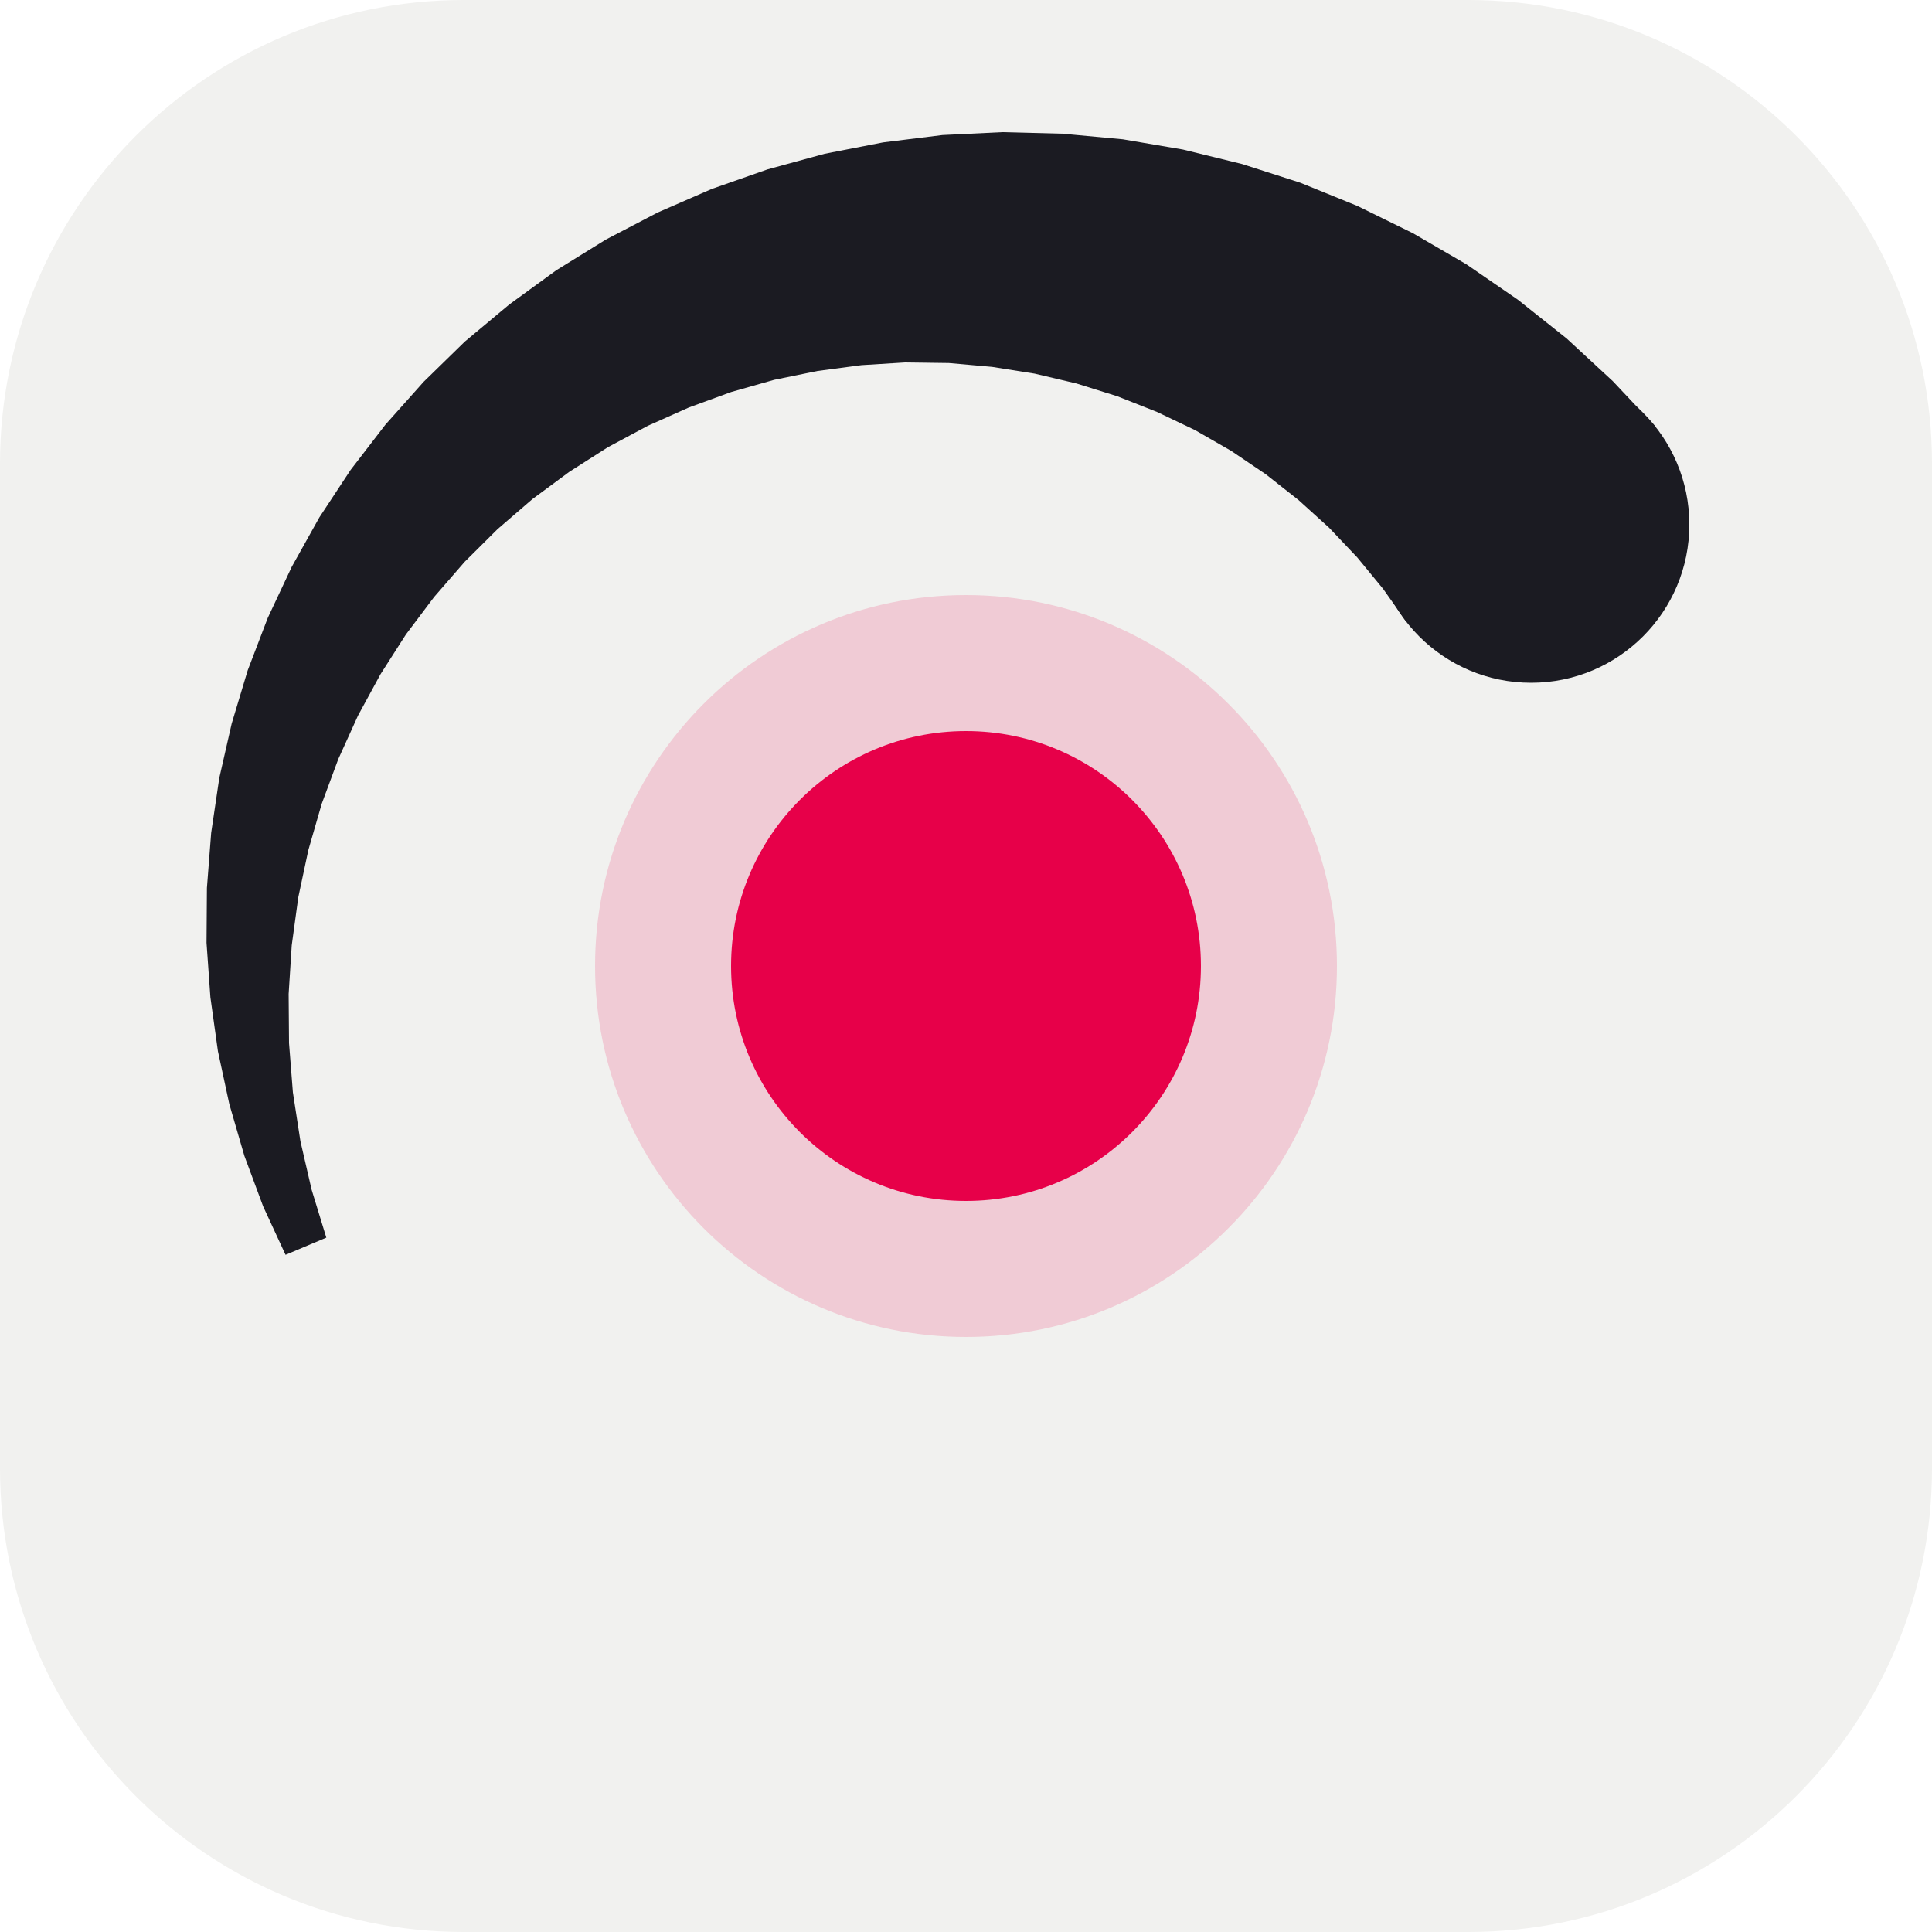
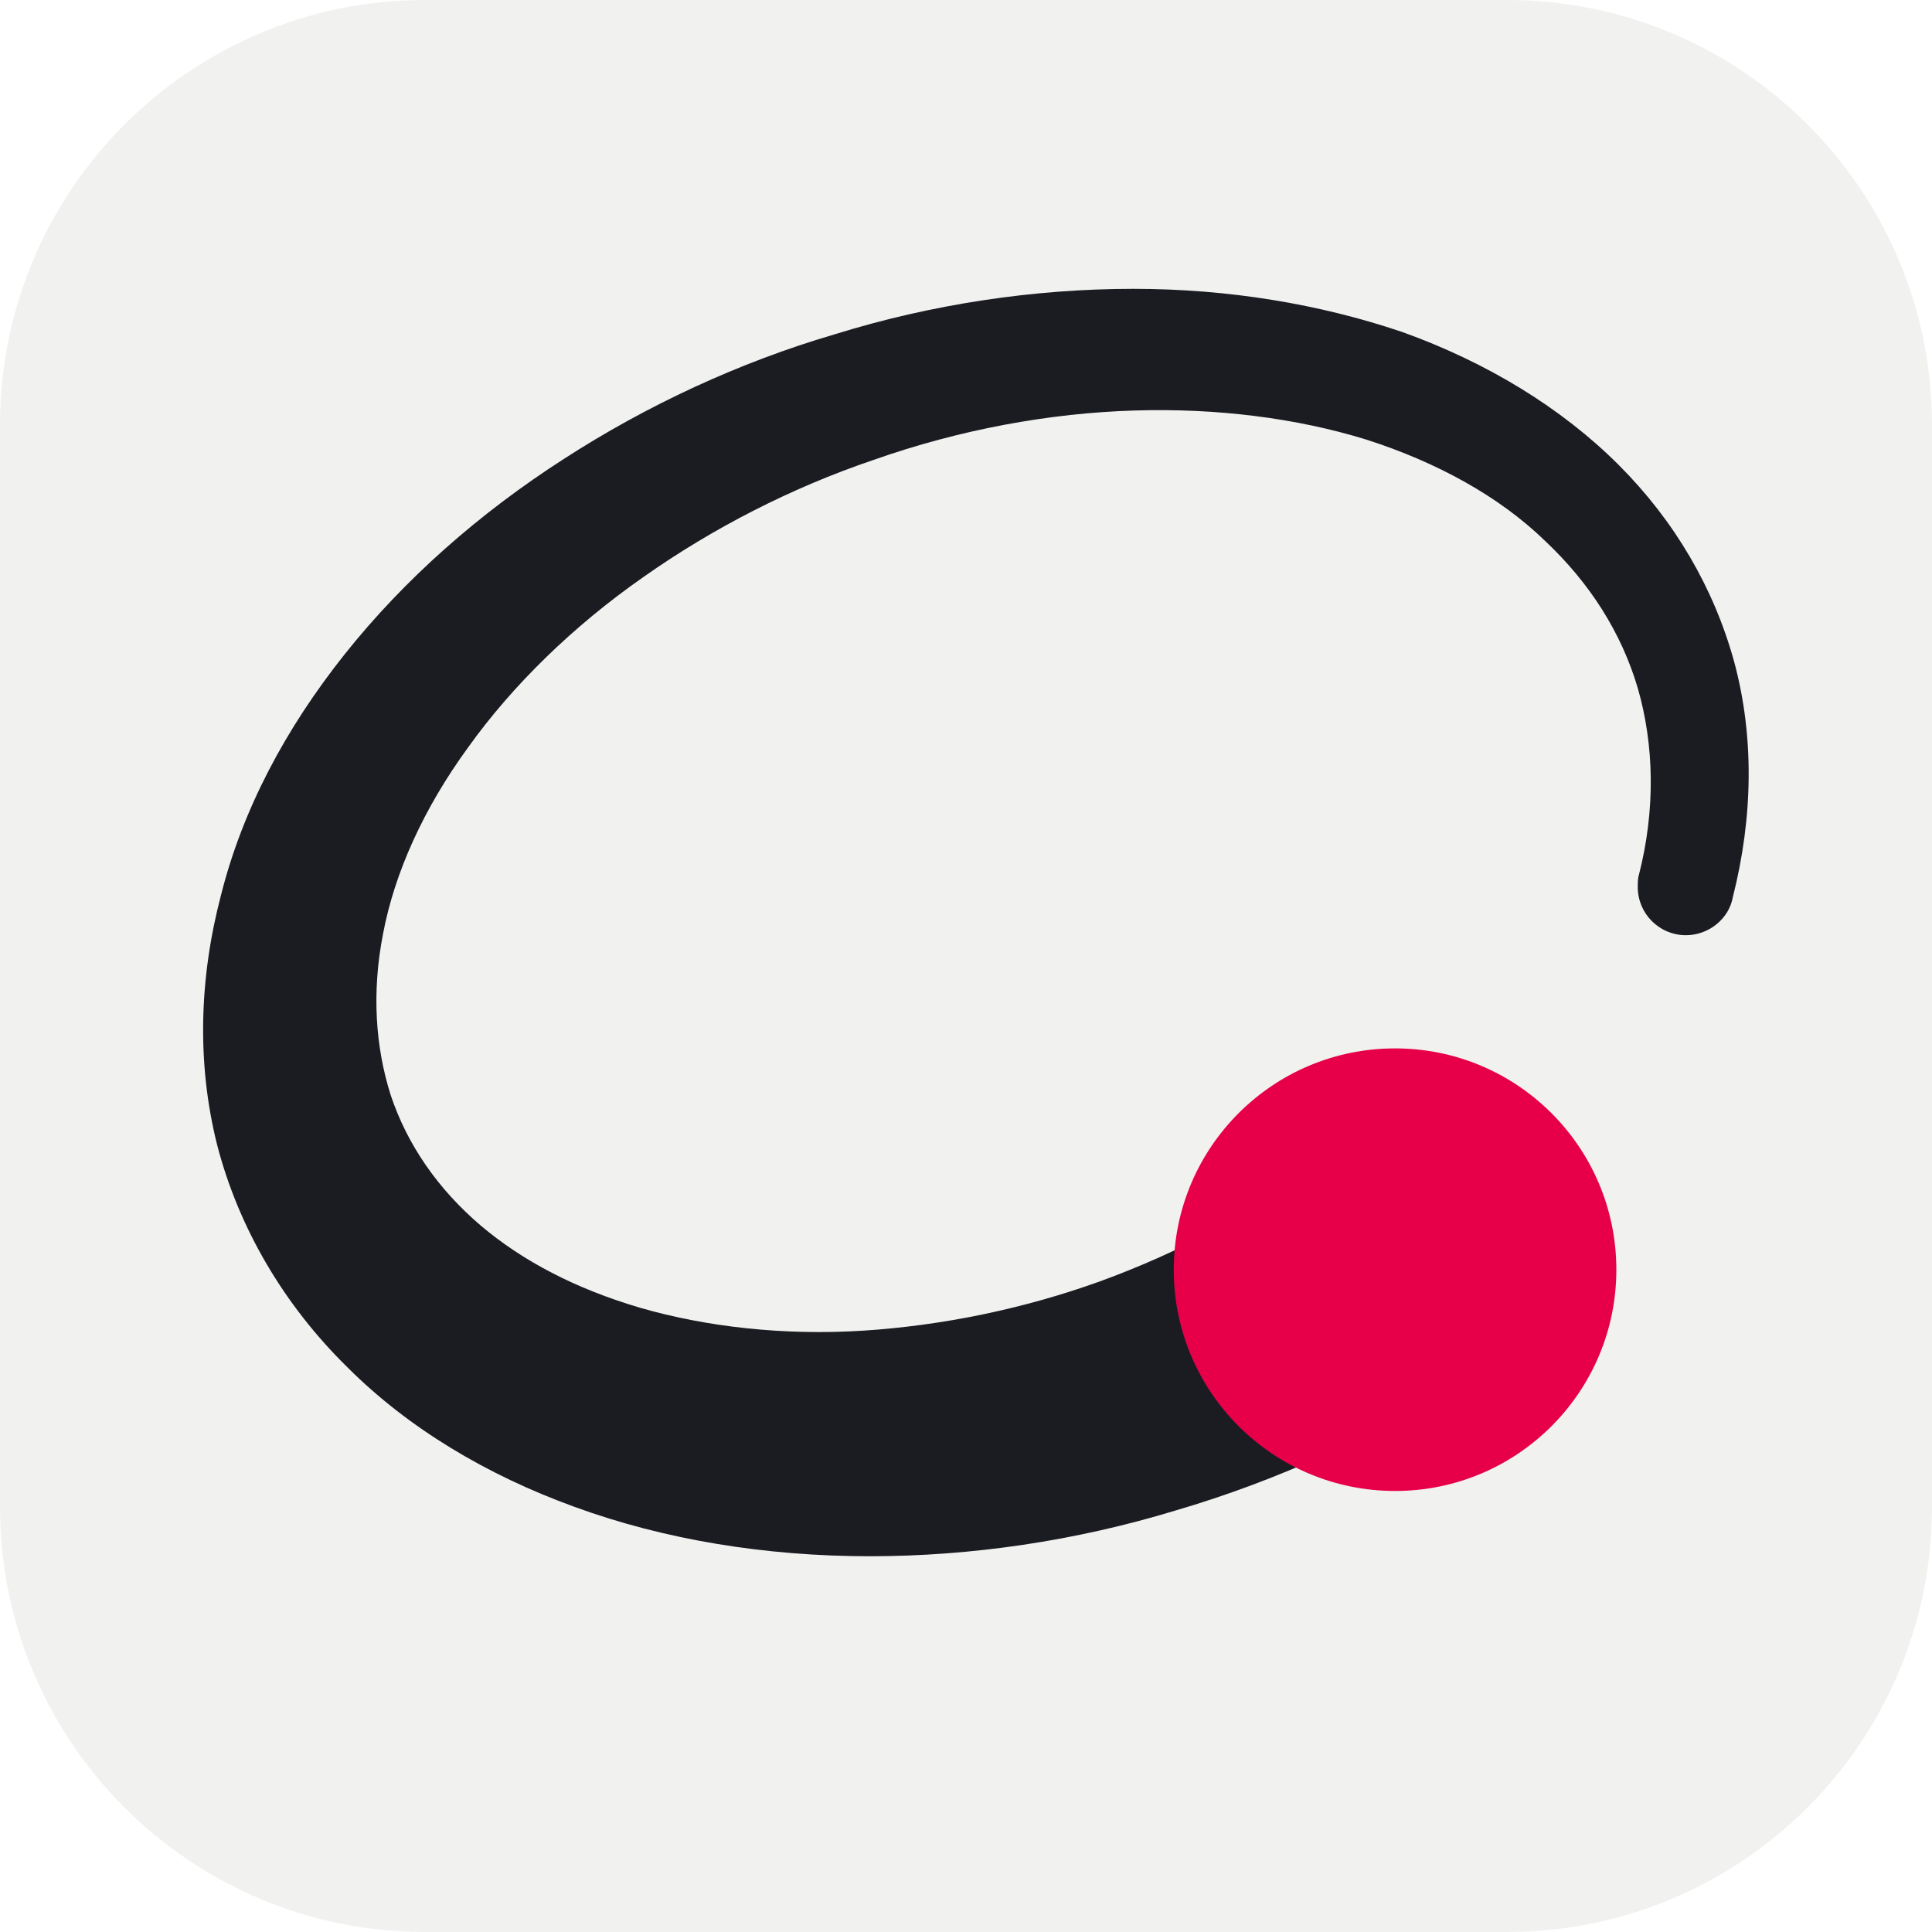
<svg xmlns="http://www.w3.org/2000/svg" viewBox="0 0 100 100">
-   <style>
-     .bg { fill: #F1F1EF; } .ink { fill: #1B1B22; }
-     @media (prefers-color-scheme: dark) { .bg { fill: #19191D; } .ink { fill: #ECECF1; } }
-   </style>
-   <rect class="bg" width="100" height="100" rx="24" />
-   <circle cx="50" cy="50" r="19.20" fill="#E70049" fill-opacity=".16" />
-   <circle cx="50" cy="50" r="12.16" fill="#E70049" />
-   <path d="M85.71 22.10 L83.48 19.73 L81.09 17.52 L78.56 15.51 L75.90 13.68 L73.13 12.07 L70.26 10.66 L67.31 9.46 L64.29 8.49 L61.23 7.74 L58.12 7.21 L55.00 6.92 L51.88 6.84 L48.78 6.99 L45.71 7.37 L42.68 7.96 L39.72 8.77 L36.84 9.78 L34.04 11.00 L31.36 12.40 L28.79 13.99 L26.36 15.76 L24.06 17.68 L21.93 19.76 L19.95 21.98 L18.15 24.32 L16.53 26.78 L15.10 29.34 L13.86 31.98 L12.82 34.70 L11.99 37.46 L11.35 40.27 L10.93 43.11 L10.71 45.96 L10.69 48.80 L10.89 51.62 L11.28 54.41 L11.87 57.15 L12.65 59.83 L13.62 62.44 L14.78 64.95 L16.89 64.06 L16.13 61.58 L15.55 59.07 L15.16 56.54 L14.96 53.99 L14.94 51.45 L15.10 48.93 L15.44 46.44 L15.96 44.00 L16.65 41.61 L17.51 39.29 L18.53 37.04 L19.70 34.89 L21.01 32.84 L22.47 30.90 L24.05 29.08 L25.75 27.39 L27.56 25.83 L29.47 24.42 L31.46 23.15 L33.53 22.04 L35.66 21.09 L37.85 20.29 L40.07 19.66 L42.32 19.20 L44.59 18.90 L46.85 18.76 L49.11 18.79 L51.35 18.99 L53.56 19.34 L55.72 19.85 L57.83 20.51 L59.88 21.32 L61.85 22.26 L63.73 23.34 L65.52 24.55 L67.21 25.88 L68.79 27.31 L70.25 28.85 L71.59 30.48 L72.80 32.19 Z" class="ink" />
-   <circle cx="79.25" cy="27.15" r="8.19" class="ink" />
+   <style>.bg{fill:#F1F1EF}.ink{fill:#1B1B22}.head{fill:#E70049}@media (prefers-color-scheme: dark){.bg{fill:#19191D}.ink{fill:#ECECF1}.head{fill:#F0306A}}</style>
+   <rect class="bg" width="100" height="100" rx="22" />
+   <g transform="translate(10.51 14.95) scale(0.65601)">
+     <path class="ink" d="M113.3 46.2C114.6 41.1 114.5 36 113.2 31.5C111.9 27.1 109.4 23.2 105.9 19.9C102.3 16.4 97.4 13.7 91.8 11.9C86.3 10.2 80 9.4 73.5 9.6C66.8 9.8 59.7 11.1 52.9 13.5C46.4 15.7 40.2 18.9 34.8 22.7C29.2 26.6 24.4 31.3 20.9 36.2C17.4 41 15.1 46.1 14.2 50.9C13.3 55.5 13.6 59.8 14.8 63.6C16.1 67.5 18.5 71 21.9 73.9C25.2 76.7 29.4 78.9 34.5 80.4C39.7 81.9 45.8 82.6 52.1 82.2C58.3 81.8 64.7 80.5 70.8 78.3C77.1 76 83.1 72.8 88.2 69L99.9 85.8C92.7 90.4 84.9 94 76.7 96.4C68.8 98.8 60.6 100 52.6 100C44.4 100 36.4 98.7 29.3 96.1C22.4 93.6 16.2 89.9 11.4 85.1C6.4 80.2 2.8 74.1 1.1 67.5C-0.5 61.1 -0.3 54.4 1.4 47.9C3.1 41.1 6.5 34.7 11.2 28.8C15.9 22.9 21.8 17.7 28.5 13.4C35 9.2 42.3 5.8 49.8 3.6C57.5 1.2 65.6 -0 73.4 5.7e-05C80.9 0 88.1 1.2 94.6 3.4C101.3 5.8 107.2 9.4 111.7 13.9C116.1 18.3 119.2 23.6 120.8 29.4C122.4 35.3 122.3 41.7 120.7 48C120.4 49.7 118.8 51 117 51C114.9 51 113.2 49.3 113.2 47.2C113.2 46.9 113.2 46.5 113.3 46.2Z" />
+     <circle class="head" cx="94.05" cy="77.39" r="17.46" />
+   </g>
</svg>
